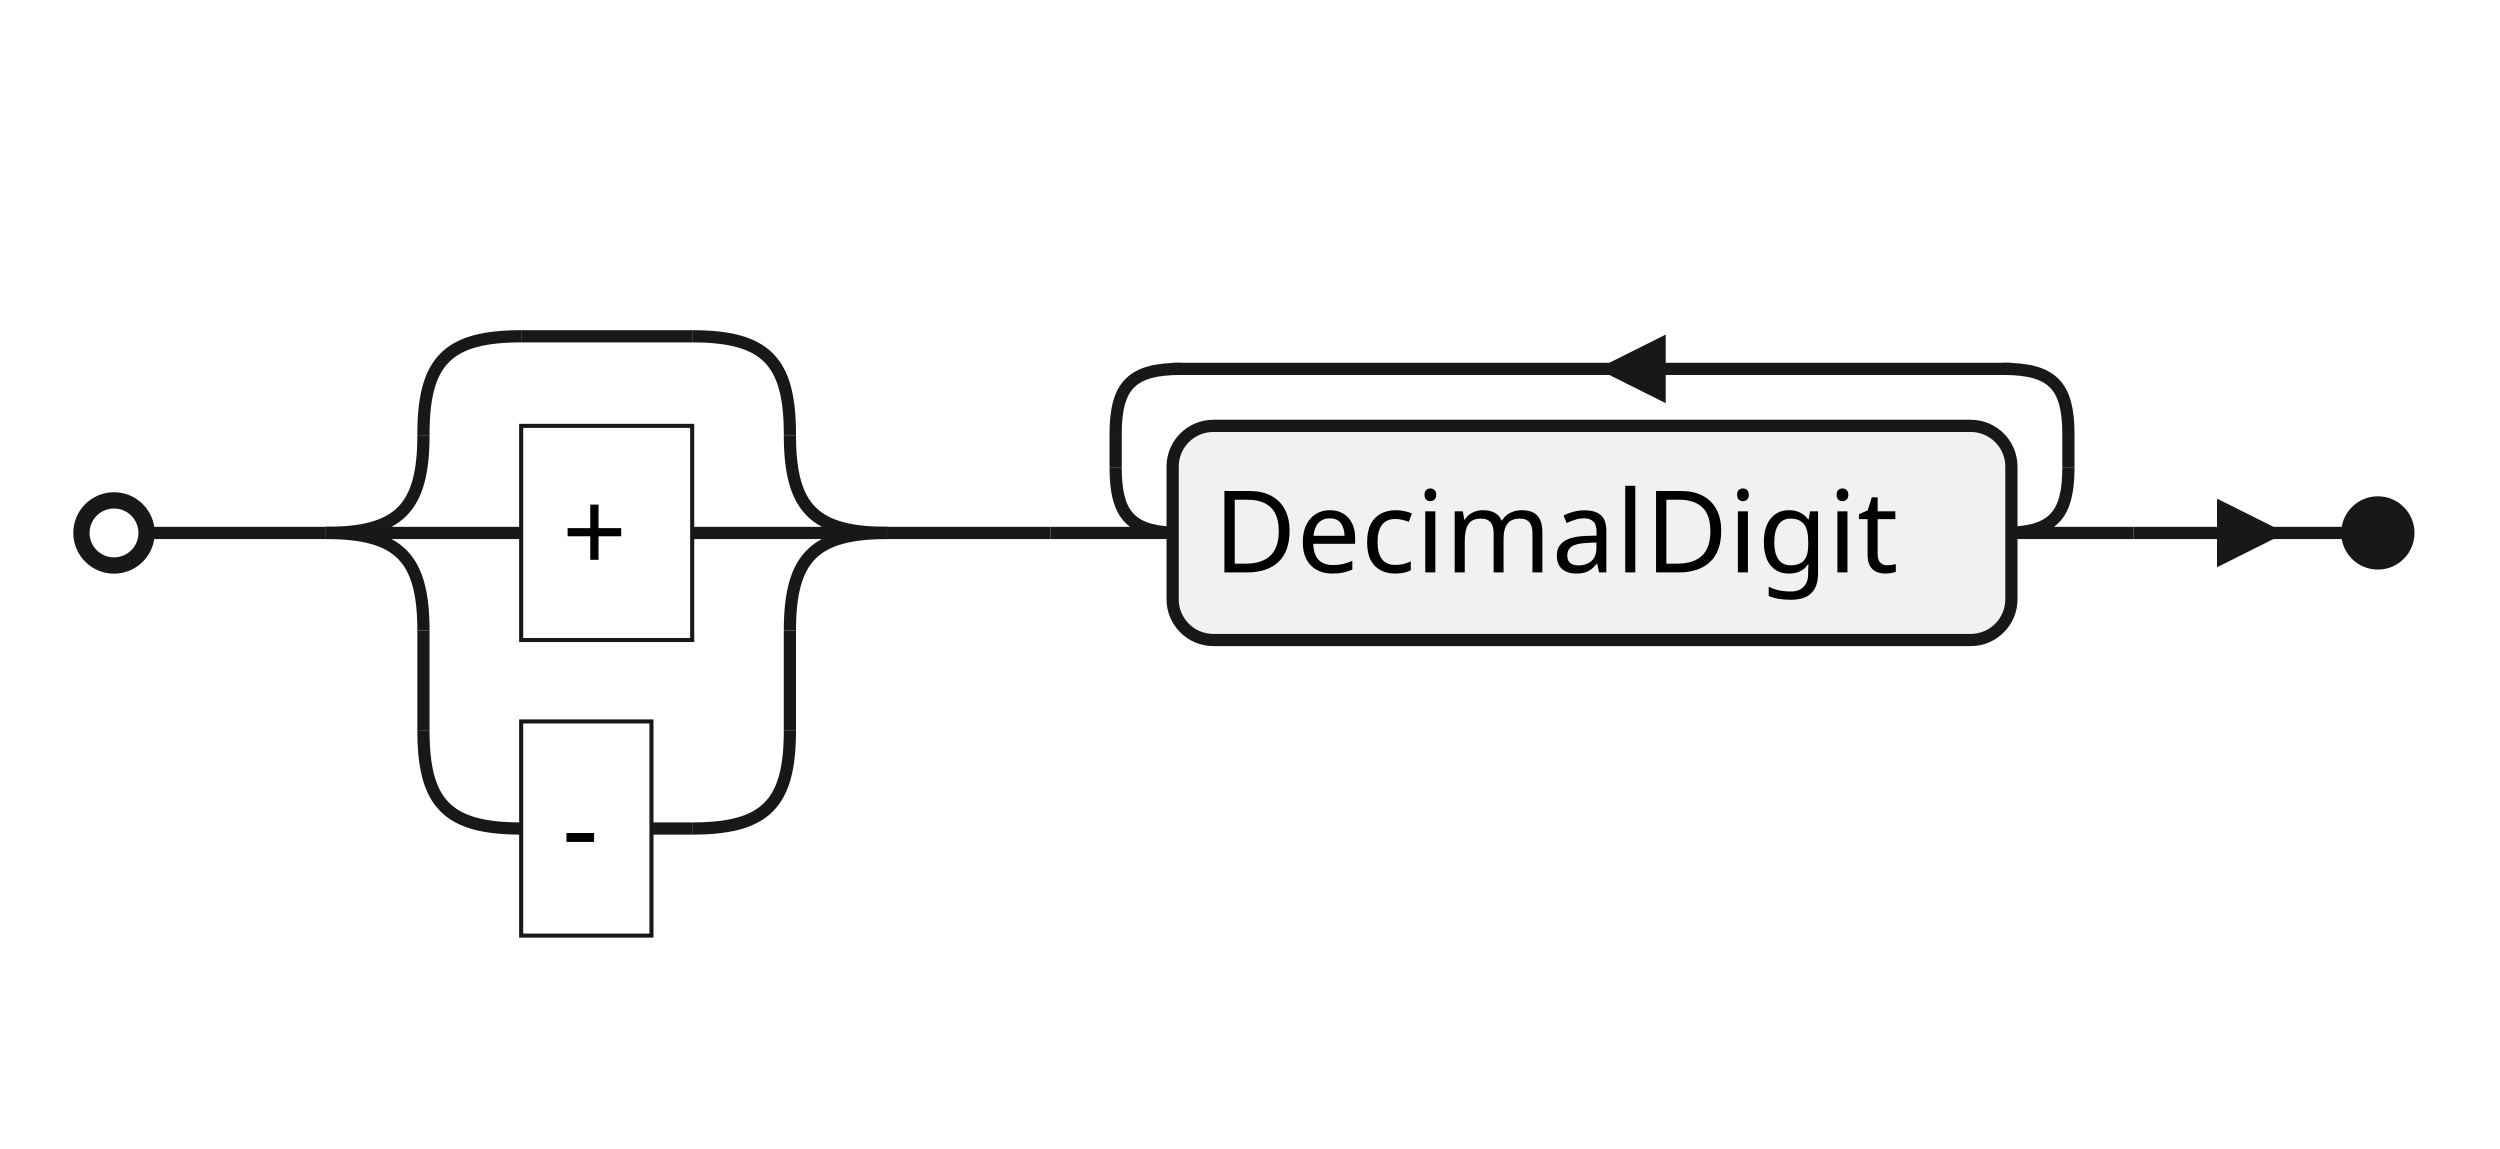
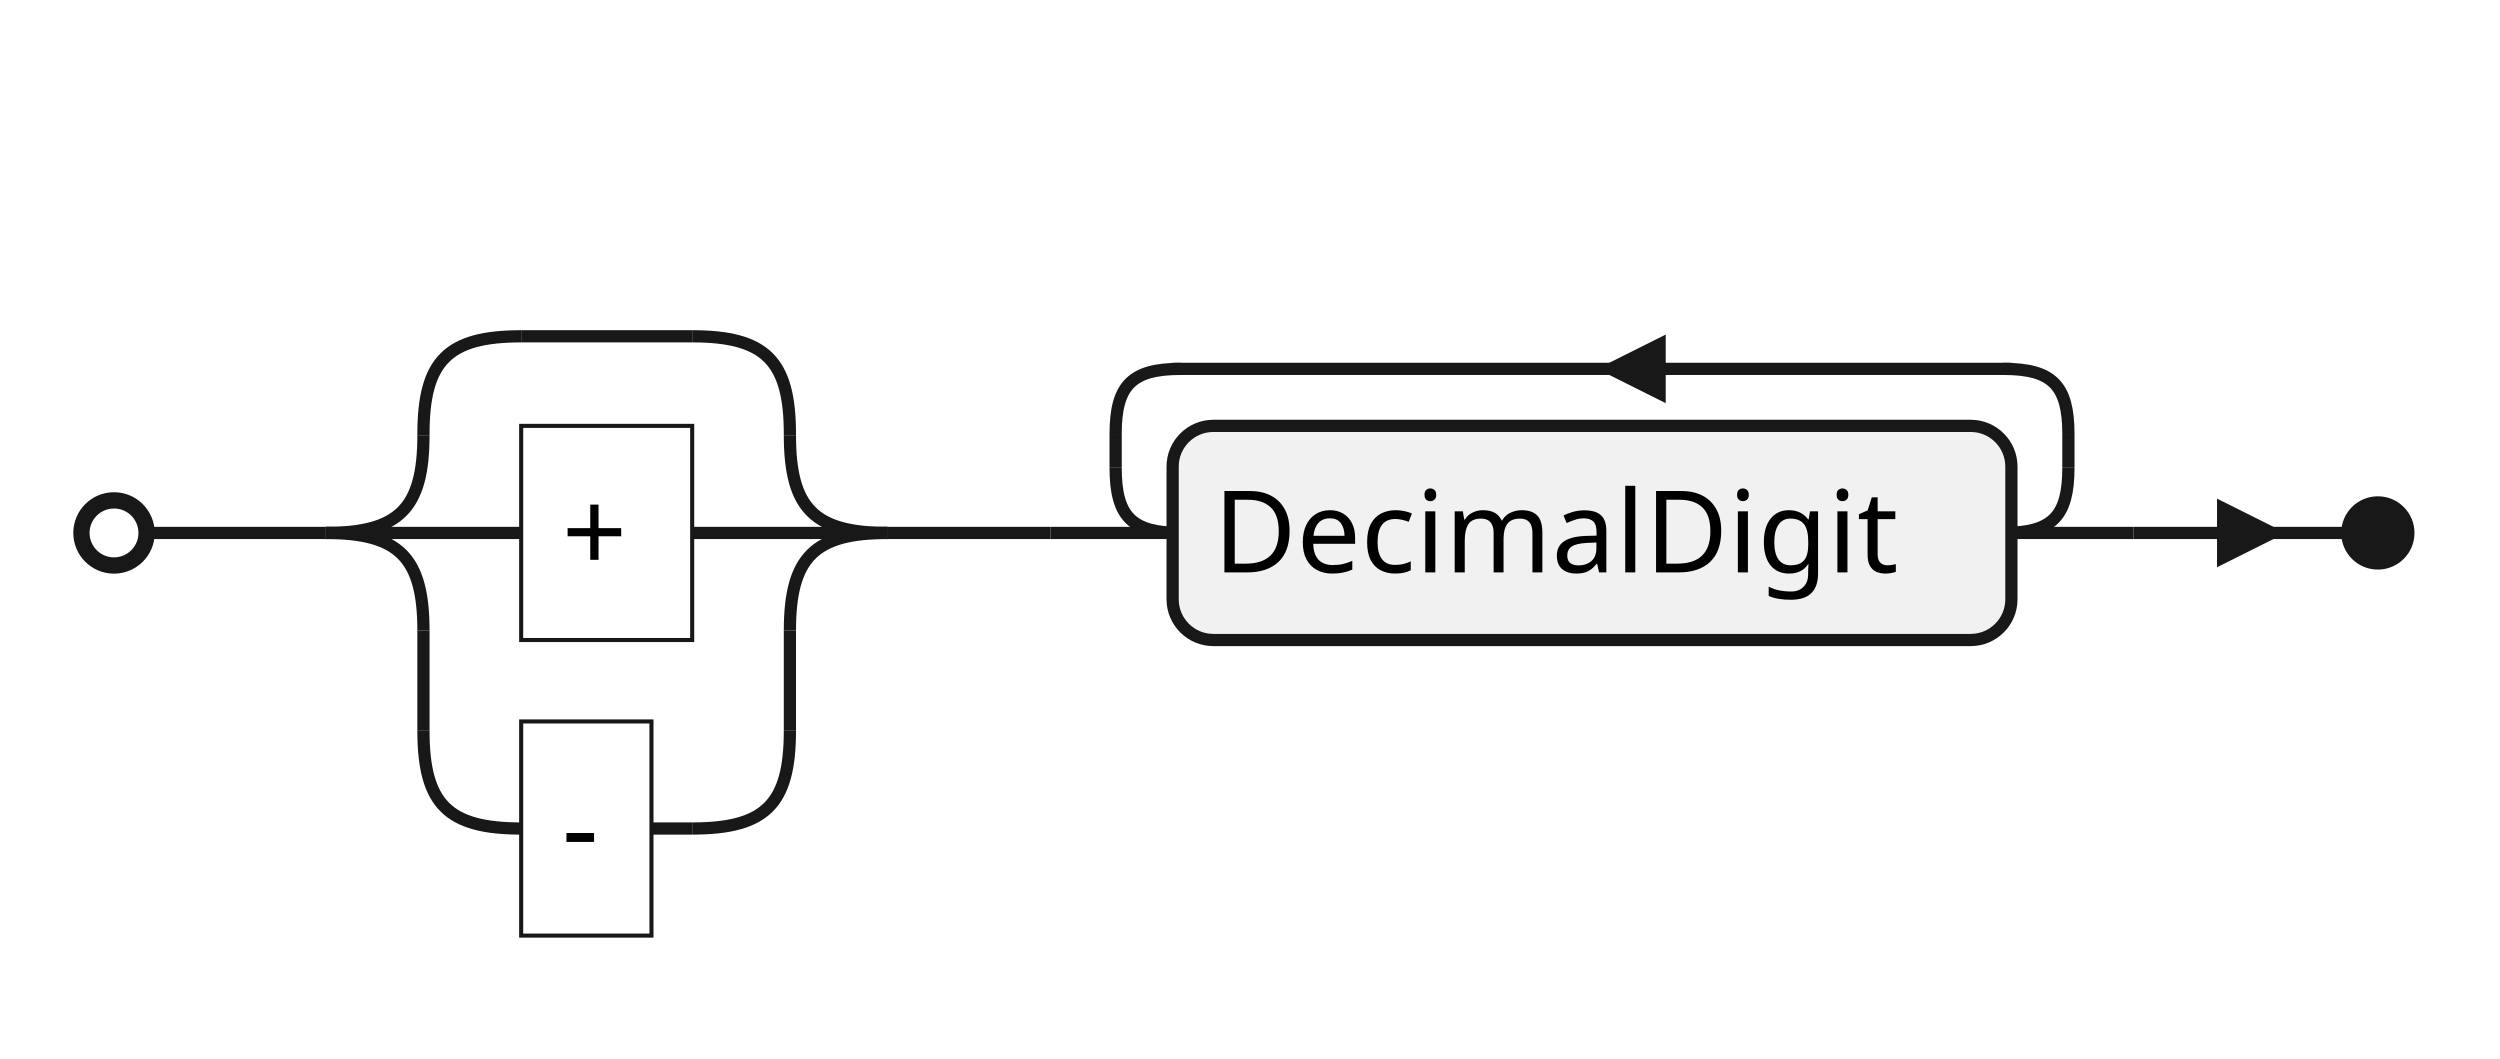
- <svg xmlns="http://www.w3.org/2000/svg" contentStyleType="text/css" height="141px" preserveAspectRatio="none" style="width:307px;height:141px;background:#FFFFFF;" version="1.1" viewBox="0 0 307 141" width="307px" zoomAndPan="magnify">
+ <svg xmlns="http://www.w3.org/2000/svg" style="background:#FFFFFF;" version="1.1" viewBox="0 0 307 130" enable-background="new 0 0 307 130" xml:space="preserve">
  <defs />
  <g>
    <line style="stroke:#181818;stroke-width:1.5;" x1="40" x2="40" y1="65.445" y2="65.445" />
    <path d="M52,53.445 C52,62.445 49,65.445 40,65.445 " fill="none" style="stroke:#181818;stroke-width:1.5;" />
    <line style="stroke:#181818;stroke-width:1.5;" x1="52" x2="52" y1="53.297" y2="53.445" />
    <path d="M52,53.297 C52,44.297 55,41.297 64,41.297 " fill="none" style="stroke:#181818;stroke-width:1.5;" />
    <line style="stroke:#181818;stroke-width:1.5;" x1="64" x2="85" y1="41.297" y2="41.297" />
    <path d="M97,53.445 C97,62.445 100,65.445 109,65.445 " fill="none" style="stroke:#181818;stroke-width:1.5;" />
    <line style="stroke:#181818;stroke-width:1.5;" x1="97" x2="97" y1="53.297" y2="53.445" />
    <path d="M85,41.297 C94,41.297 97,44.297 97,53.297 " fill="none" style="stroke:#181818;stroke-width:1.5;" />
    <line style="stroke:#181818;stroke-width:1.5;" x1="40" x2="40" y1="65.445" y2="65.445" />
    <line style="stroke:#181818;stroke-width:1.5;" x1="109" x2="109" y1="65.445" y2="65.445" />
    <rect fill="none" height="26.297" style="stroke:#181818;stroke-width:0.5;" width="21" x="64" y="52.297" />
    <text fill="#000000" font-family="sans-serif" font-size="14" lengthAdjust="spacing" textLength="11" x="69" y="70.292">+</text>
    <line style="stroke:#181818;stroke-width:1.5;" x1="40" x2="64" y1="65.445" y2="65.445" />
    <line style="stroke:#181818;stroke-width:1.5;" x1="85" x2="109" y1="65.445" y2="65.445" />
    <rect fill="none" height="26.297" style="stroke:#181818;stroke-width:0.5;" width="16" x="64" y="88.594" />
    <text fill="#000000" font-family="sans-serif" font-size="14" lengthAdjust="spacing" textLength="6" x="69" y="106.589">-</text>
    <line style="stroke:#181818;stroke-width:1.5;" x1="80" x2="85" y1="101.742" y2="101.742" />
    <path d="M52,89.742 C52,98.742 55,101.742 64,101.742 " fill="none" style="stroke:#181818;stroke-width:1.5;" />
    <line style="stroke:#181818;stroke-width:1.5;" x1="52" x2="52" y1="77.445" y2="89.742" />
    <path d="M40,65.445 C49,65.445 52,68.445 52,77.445 " fill="none" style="stroke:#181818;stroke-width:1.5;" />
    <path d="M97,89.742 C97,98.742 94,101.742 85,101.742 " fill="none" style="stroke:#181818;stroke-width:1.5;" />
    <line style="stroke:#181818;stroke-width:1.5;" x1="97" x2="97" y1="77.445" y2="89.742" />
    <path d="M97,77.445 C97,68.445 100,65.445 109,65.445 " fill="none" style="stroke:#181818;stroke-width:1.5;" />
    <line style="stroke:#181818;stroke-width:1.5;" x1="109" x2="129" y1="65.445" y2="65.445" />
    <path d="M137,57.445 C137,63.445 139,65.445 145,65.445 " fill="none" style="stroke:#181818;stroke-width:1.5;" />
    <line style="stroke:#181818;stroke-width:1.5;" x1="137" x2="137" y1="53.297" y2="57.445" />
    <path d="M137,53.297 C137,47.297 139,45.297 145,45.297 " fill="none" style="stroke:#181818;stroke-width:1.5;" />
    <line style="stroke:#181818;stroke-width:1.5;" x1="144" x2="247" y1="45.297" y2="45.297" />
    <path d="M203.8,45.297 L203.8,42.297 L197.8,45.297 L203.8,48.297 L203.8,45.297 " fill="#181818" style="stroke:#181818;stroke-width:1.5;" />
    <path d="M254,57.445 C254,63.445 252,65.445 246,65.445 " fill="none" style="stroke:#181818;stroke-width:1.5;" />
    <line style="stroke:#181818;stroke-width:1.5;" x1="254" x2="254" y1="53.297" y2="57.445" />
    <path d="M246,45.297 C252,45.297 254,47.297 254,53.297 " fill="none" style="stroke:#181818;stroke-width:1.5;" />
    <line style="stroke:#181818;stroke-width:1.5;" x1="129" x2="144" y1="65.445" y2="65.445" />
    <line style="stroke:#181818;stroke-width:1.5;" x1="247" x2="262" y1="65.445" y2="65.445" />
    <rect fill="#F1F1F1" height="26.297" rx="5" ry="5" style="stroke:#181818;stroke-width:1.5;" width="103" x="144" y="52.297" />
    <text fill="#000000" font-family="sans-serif" font-size="14" lengthAdjust="spacing" textLength="93" x="149" y="70.292">DecimalDigit</text>
    <ellipse cx="14" cy="65.445" fill="none" rx="4" ry="4" style="stroke:#181818;stroke-width:2.0;" />
    <ellipse cx="292" cy="65.445" fill="#181818" rx="4" ry="4" style="stroke:#181818;stroke-width:1.0;" />
    <line style="stroke:#181818;stroke-width:1.5;" x1="18" x2="40" y1="65.445" y2="65.445" />
    <line style="stroke:#181818;stroke-width:1.5;" x1="262" x2="288" y1="65.445" y2="65.445" />
    <path d="M273,65.445 L273,62.445 L279,65.445 L273,68.445 L273,65.445 " fill="#181818" style="stroke:#181818;stroke-width:1.5;" />
  </g>
</svg>
